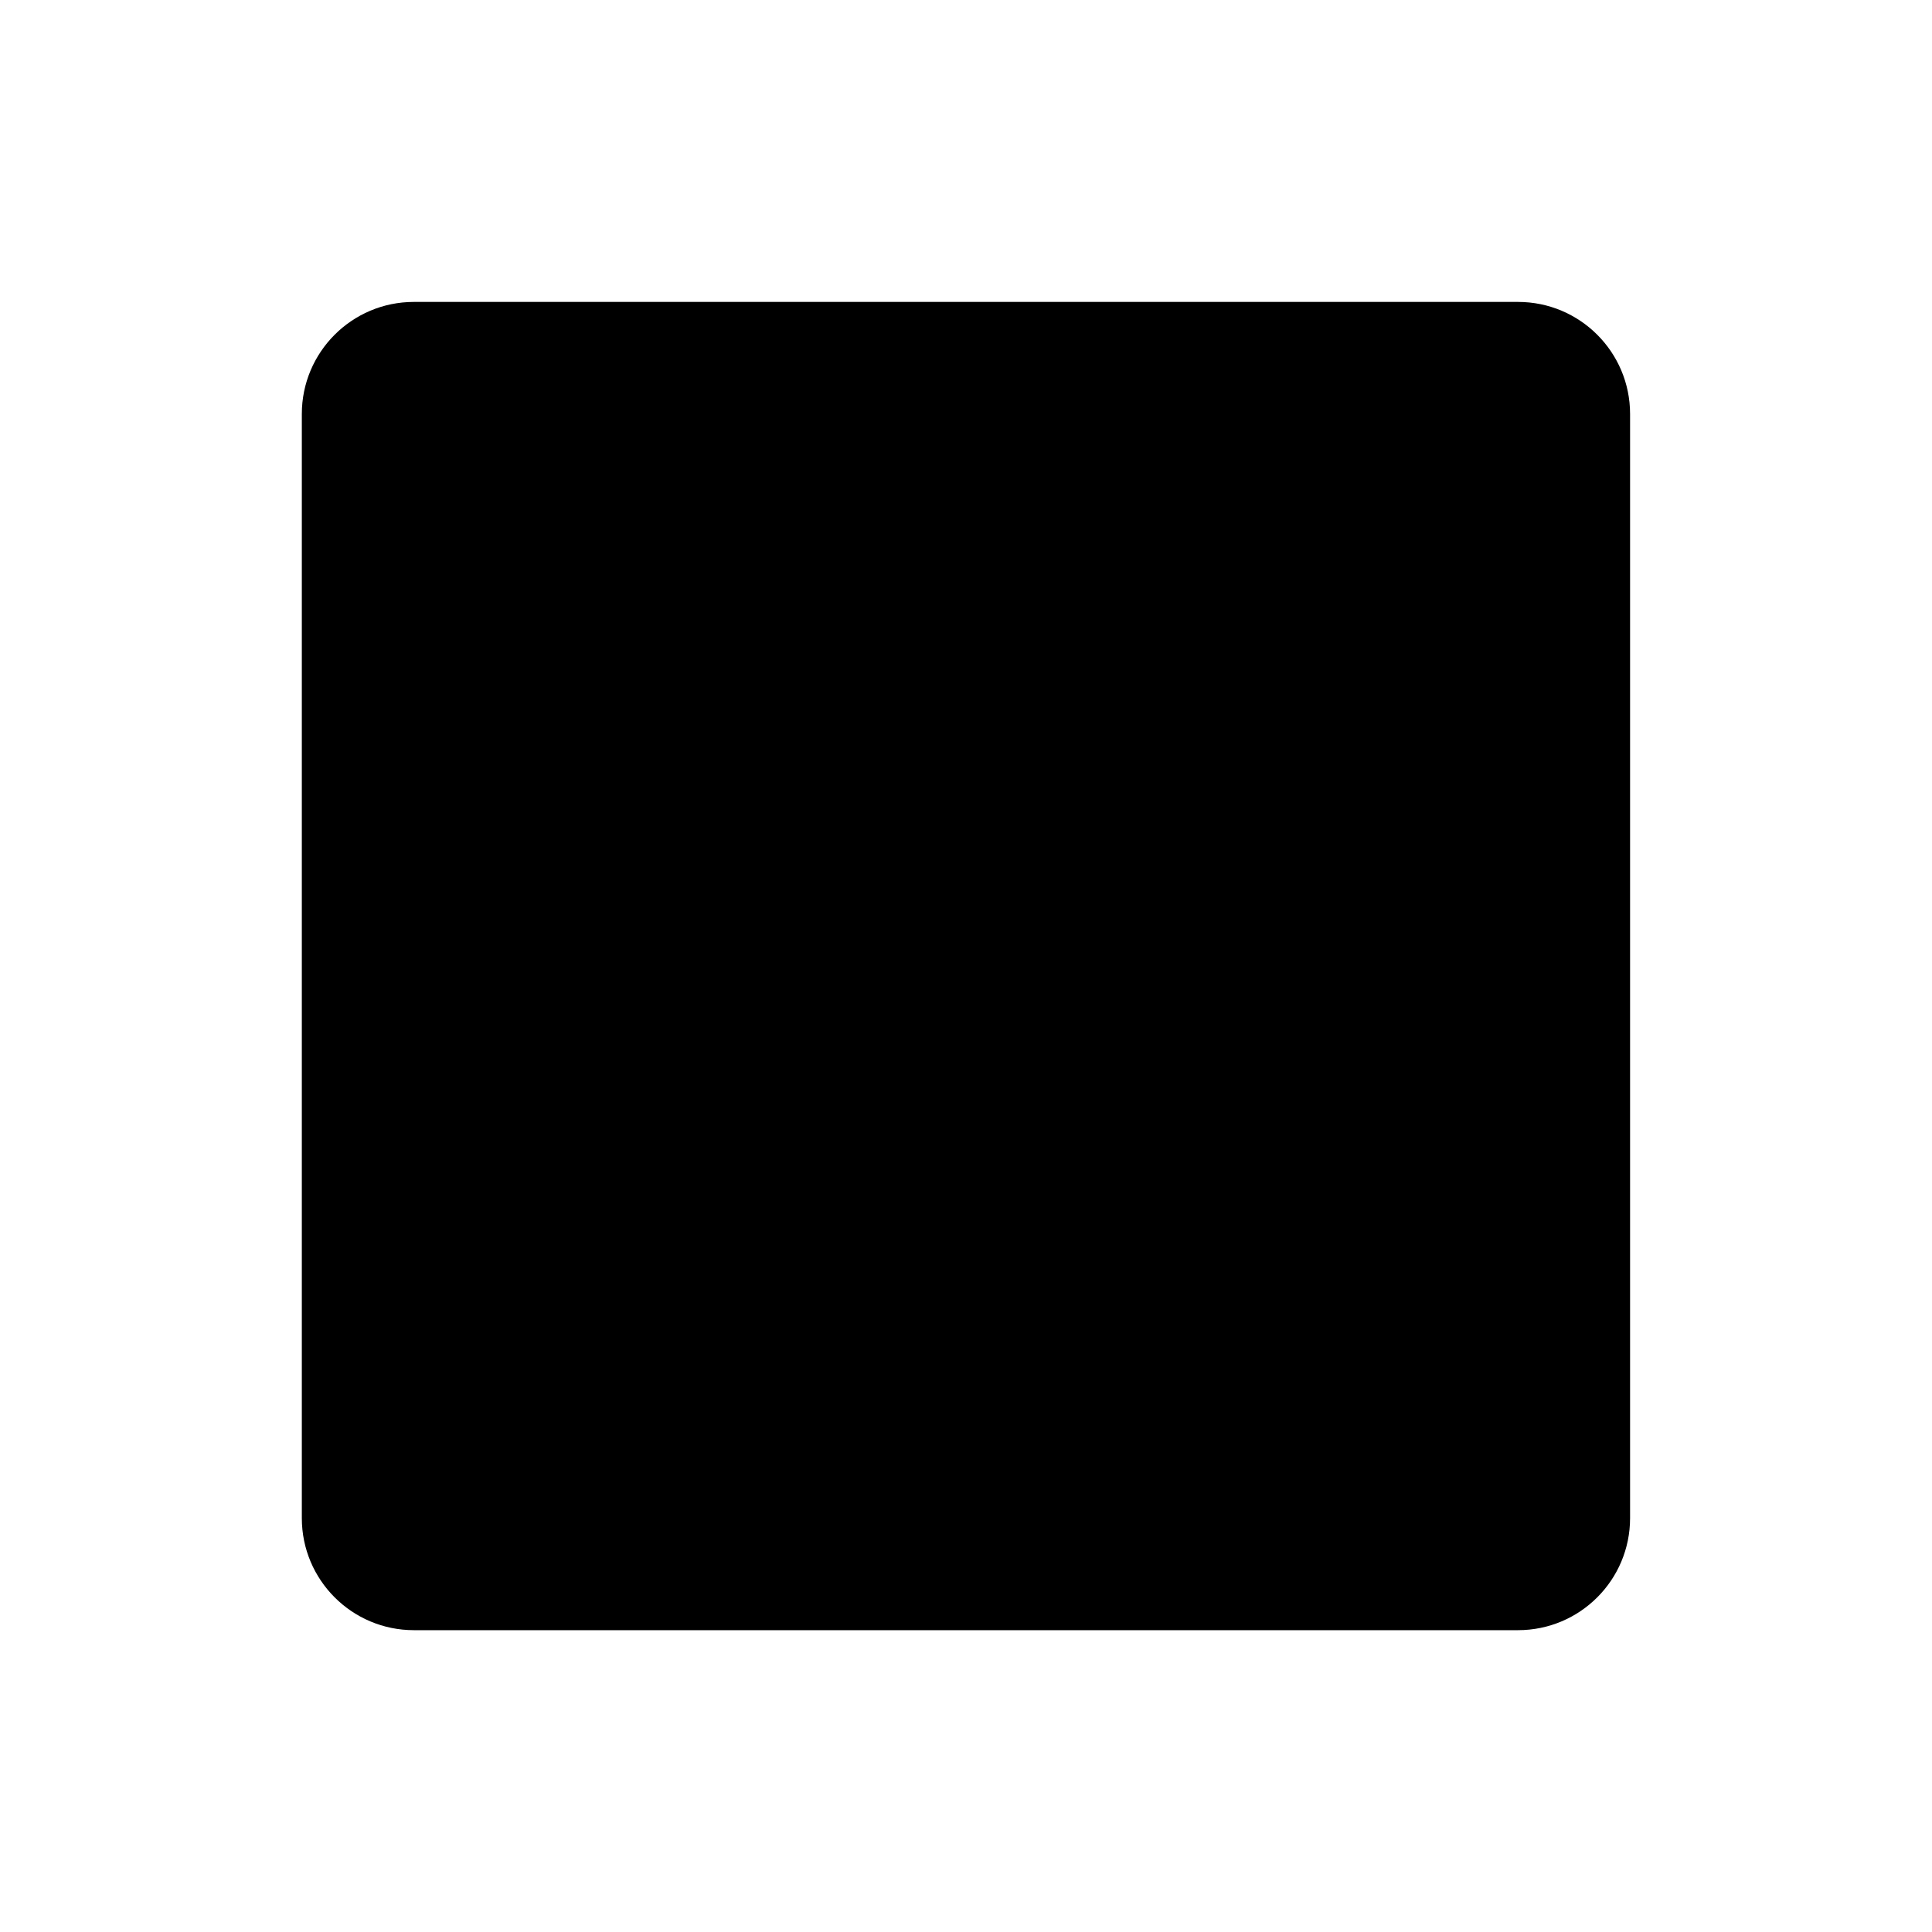
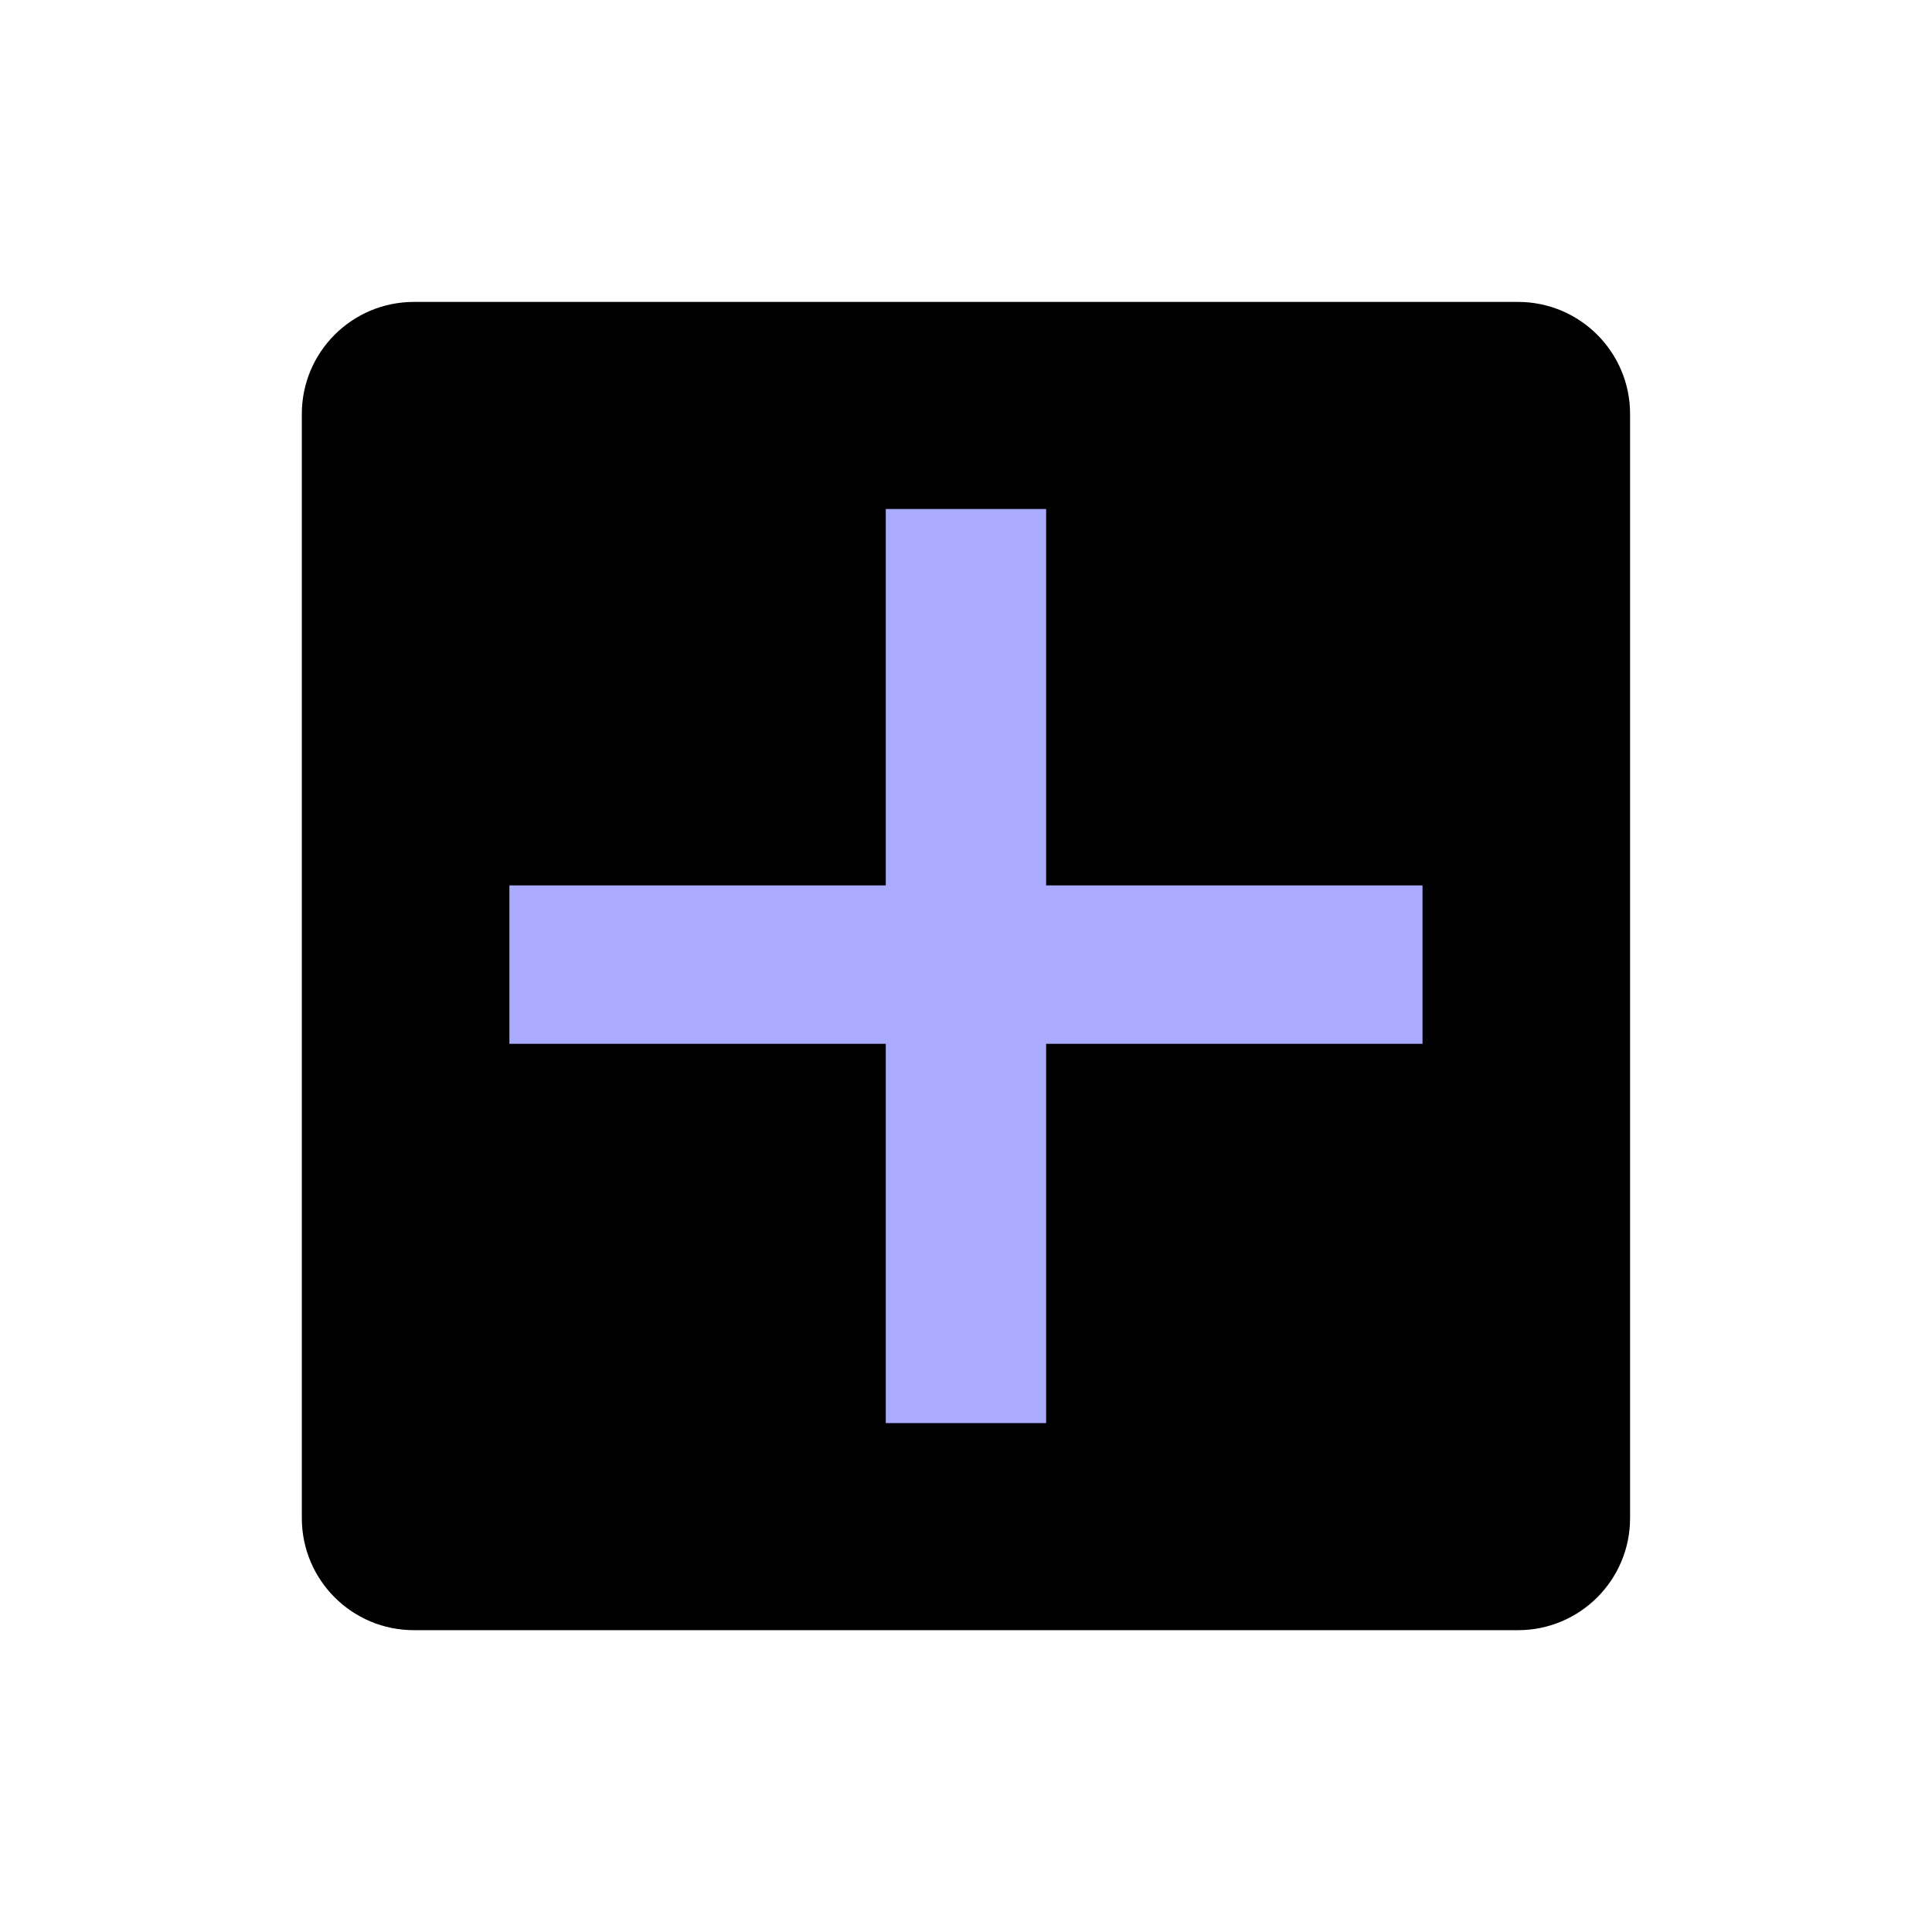
<svg xmlns="http://www.w3.org/2000/svg" width="16" height="16" viewBox="0 0 16 16" version="1.1" id="svg8">
  <defs id="defs2" />
  <g id="layer1" transform="translate(131.6976,-128.3496)">
    <rect style="opacity:1;fill:_BG_;fill-opacity:1;stroke:_BORD_;stroke-width:1;stroke-miterlimit:4;stroke-dasharray:none;stroke-opacity:1" id="rect814" width="11" height="11" x="-129.198" y="130.85" ry="0.928" />
-     <g aria-label="+" style="font-style:normal;font-variant:normal;font-weight:normal;font-stretch:normal;font-size:37.333px;line-height:1.25;font-family:'Courier New';-inkscape-font-specification:'Courier New';letter-spacing:0px;word-spacing:0px;fill:_GC_;fill-opacity:1;stroke:none;stroke-width:1;stroke-miterlimit:4;stroke-dasharray:none" id="text818">
-       <path d="m -124.362,140.135 v -3.141 h -3.117 v -1.312 h 3.117 v -3.117 h 1.328 v 3.117 h 3.117 v 1.312 h -3.117 v 3.141 z" style="font-style:normal;font-variant:normal;font-weight:normal;font-stretch:normal;font-size:16px;font-family:Arial;-inkscape-font-specification:Arial;fill:_GC_;fill-opacity:1;stroke-width:1;stroke-miterlimit:4;stroke-dasharray:none" id="path815" />
+     <g aria-label="+" style="font-style:normal;font-variant:normal;font-weight:normal;font-stretch:normal;font-size:37.333px;line-height:1.25;font-family:'Courier New';-inkscape-font-specification:'Courier New';letter-spacing:0px;word-spacing:0px;fill:#aaaaff;fill-opacity:1;stroke:none;stroke-width:1;stroke-miterlimit:4;stroke-dasharray:none" id="text818">
+       <path d="m -124.362,140.135 v -3.141 h -3.117 v -1.312 h 3.117 v -3.117 h 1.328 v 3.117 h 3.117 v 1.312 h -3.117 v 3.141 z" style="font-style:normal;font-variant:normal;font-weight:normal;font-stretch:normal;font-size:16px;font-family:Arial;-inkscape-font-specification:Arial;fill:_GCARR_;fill-opacity:1;stroke-width:1;stroke-miterlimit:4;stroke-dasharray:none" id="path815" />
    </g>
  </g>
</svg>
